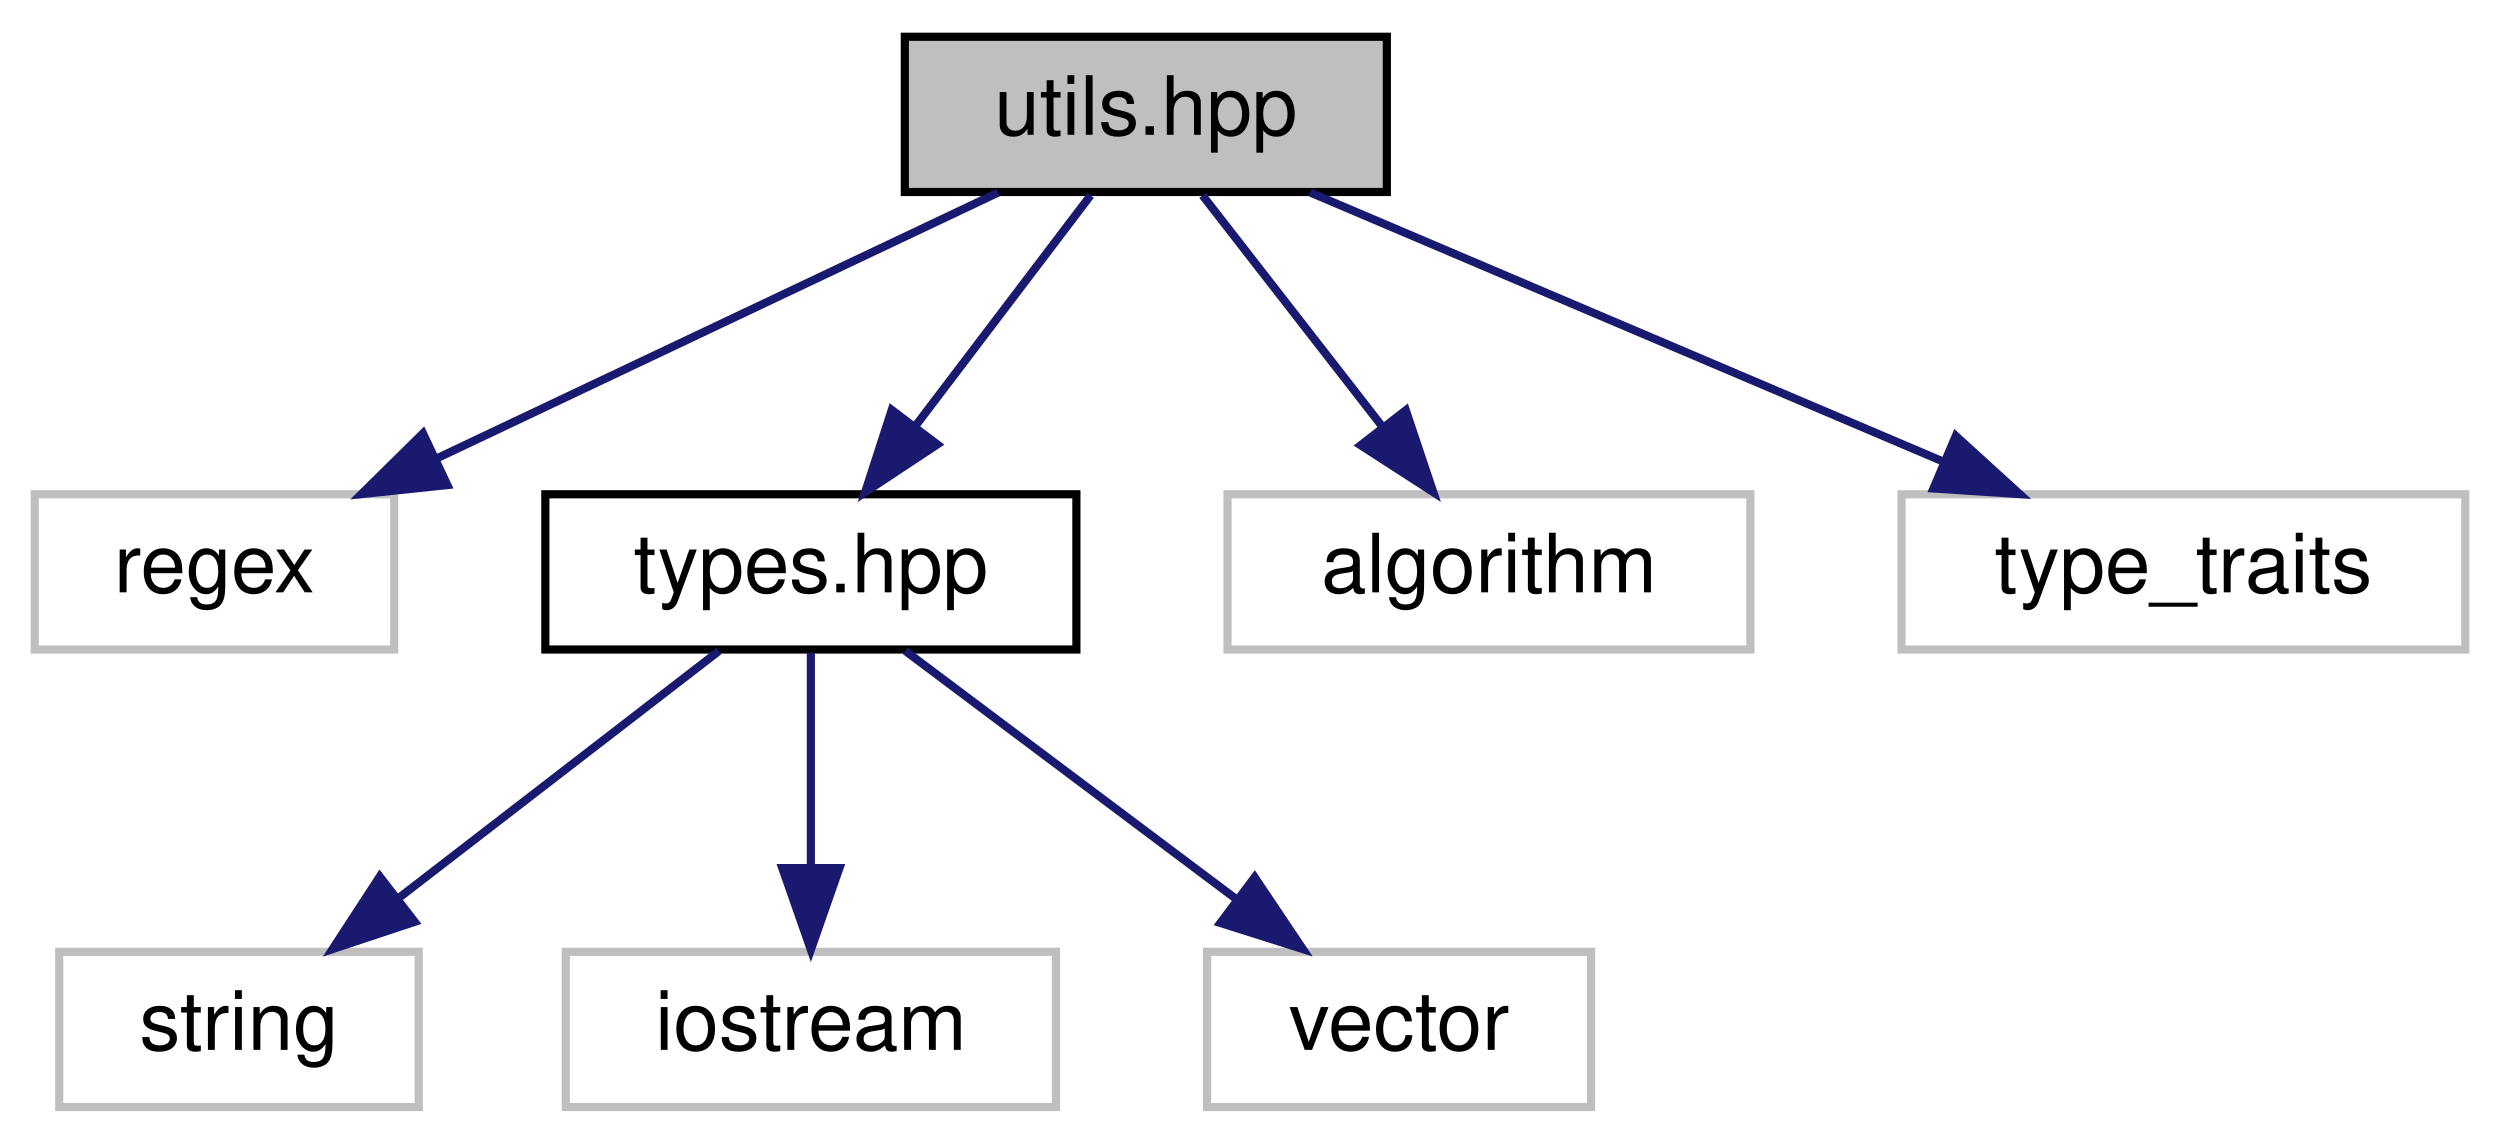
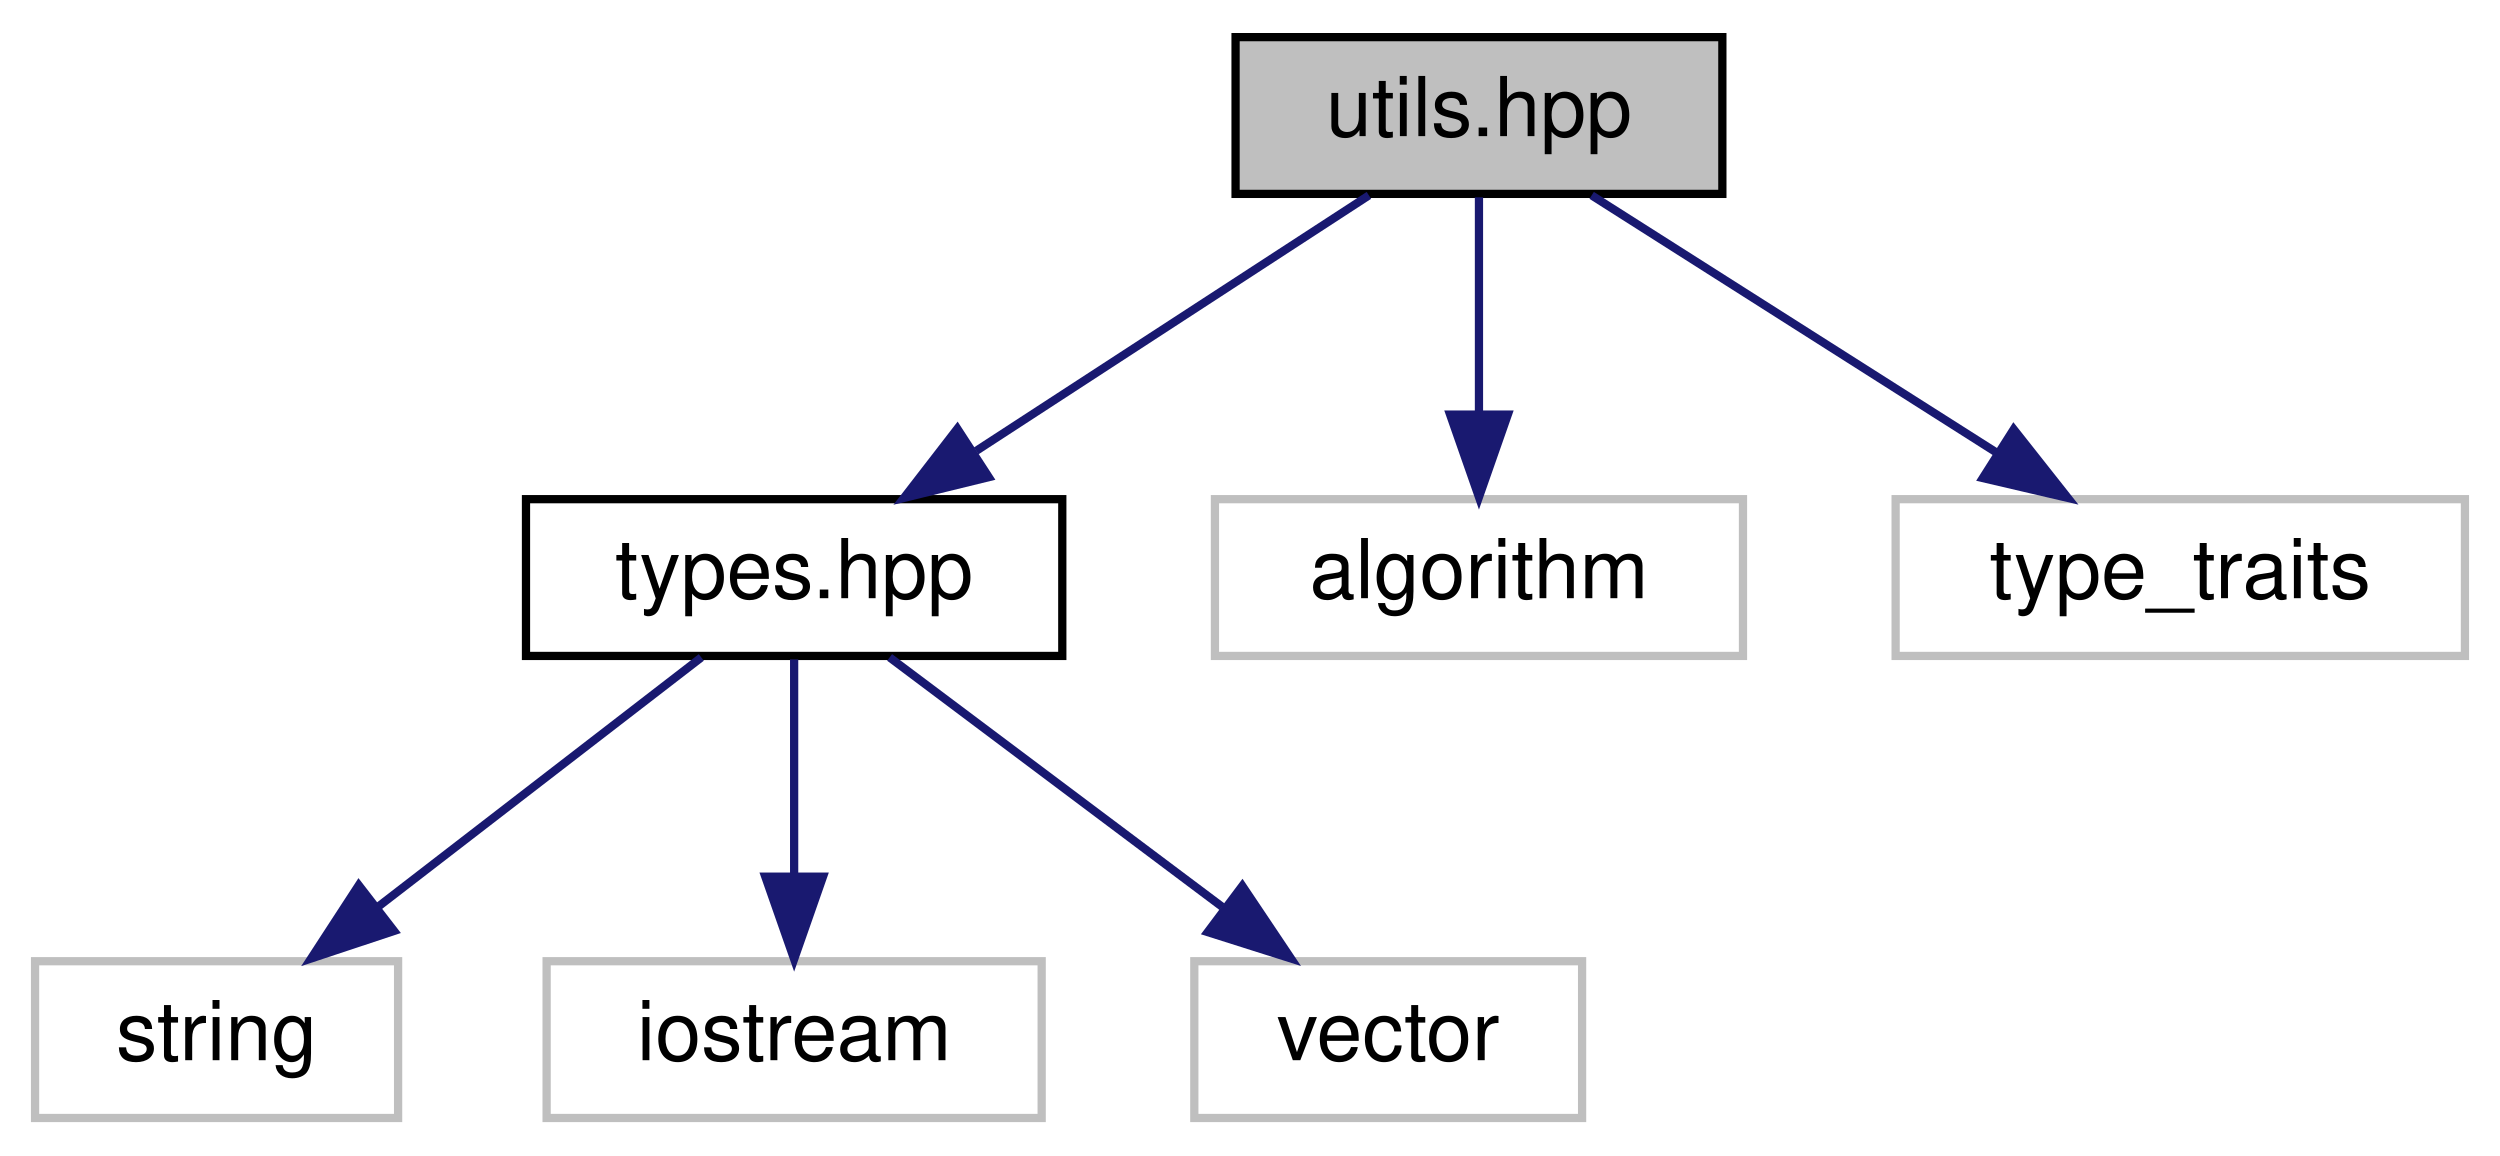
- <svg xmlns="http://www.w3.org/2000/svg" xmlns:xlink="http://www.w3.org/1999/xlink" width="306pt" height="140pt" viewBox="0.00 0.00 305.50 140.00">
+ <svg xmlns="http://www.w3.org/2000/svg" xmlns:xlink="http://www.w3.org/1999/xlink" width="303pt" height="140pt" viewBox="0.00 0.00 302.50 140.00">
  <g id="graph0" class="graph" transform="scale(1 1) rotate(0) translate(4 136)">
    <g id="node1" class="node">
      <g id="a_node1">
        <a xlink:title=" ">
-           <polygon fill="#bfbfbf" stroke="black" points="106.5,-112.5 106.5,-131.5 165.5,-131.5 165.5,-112.5 106.5,-112.5" />
-           <text text-anchor="middle" x="136" y="-119.5" font-family="Helvetica,sans-Serif" font-size="10.00">utils.hpp</text>
+           <polygon fill="#bfbfbf" stroke="black" points="145.5,-112.5 145.5,-131.5 204.5,-131.5 204.5,-112.5 145.5,-112.5" />
+           <text text-anchor="middle" x="175" y="-119.5" font-family="Helvetica,sans-Serif" font-size="10.00">utils.hpp</text>
        </a>
      </g>
    </g>
    <g id="node2" class="node">
      <g id="a_node2">
-         <a xlink:title=" ">
-           <polygon fill="none" stroke="#bfbfbf" points="0,-56.5 0,-75.5 44,-75.5 44,-56.5 0,-56.5" />
-           <text text-anchor="middle" x="22" y="-63.5" font-family="Helvetica,sans-Serif" font-size="10.00">regex</text>
+         <a xlink:href="types_8hpp.html" target="_top" xlink:title=" ">
+           <polygon fill="none" stroke="black" points="59.5,-56.5 59.5,-75.5 124.5,-75.5 124.5,-56.5 59.5,-56.5" />
+           <text text-anchor="middle" x="92" y="-63.5" font-family="Helvetica,sans-Serif" font-size="10.00">types.hpp</text>
        </a>
      </g>
    </g>
    <g id="edge1" class="edge">
-       <path fill="none" stroke="midnightblue" d="M117.94,-112.44C99.43,-103.68 70.42,-89.94 49.14,-79.86" />
-       <polygon fill="midnightblue" stroke="midnightblue" points="50.51,-76.63 39.98,-75.52 47.52,-82.96 50.51,-76.63" />
+       <path fill="none" stroke="midnightblue" d="M161.66,-112.32C148.84,-103.98 129.22,-91.21 114.06,-81.35" />
+       <polygon fill="midnightblue" stroke="midnightblue" points="115.59,-78.17 105.3,-75.65 111.78,-84.04 115.59,-78.17" />
+     </g>
+     <g id="node6" class="node">
+       <g id="a_node6">
+         <a xlink:title=" ">
+           <polygon fill="none" stroke="#bfbfbf" points="143,-56.5 143,-75.5 207,-75.5 207,-56.5 143,-56.5" />
+           <text text-anchor="middle" x="175" y="-63.5" font-family="Helvetica,sans-Serif" font-size="10.00">algorithm</text>
+         </a>
+       </g>
+     </g>
+     <g id="edge5" class="edge">
+       <path fill="none" stroke="midnightblue" d="M175,-112.08C175,-105.01 175,-94.86 175,-85.99" />
+       <polygon fill="midnightblue" stroke="midnightblue" points="178.5,-85.75 175,-75.75 171.5,-85.75 178.5,-85.75" />
+     </g>
+     <g id="node7" class="node">
+       <g id="a_node7">
+         <a xlink:title=" ">
+           <polygon fill="none" stroke="#bfbfbf" points="225.5,-56.5 225.5,-75.5 294.5,-75.5 294.5,-56.5 225.5,-56.5" />
+           <text text-anchor="middle" x="260" y="-63.5" font-family="Helvetica,sans-Serif" font-size="10.00">type_traits</text>
+         </a>
+       </g>
+     </g>
+     <g id="edge6" class="edge">
+       <path fill="none" stroke="midnightblue" d="M188.66,-112.32C201.92,-103.9 222.27,-90.97 237.85,-81.07" />
+       <polygon fill="midnightblue" stroke="midnightblue" points="239.81,-83.97 246.38,-75.65 236.06,-78.06 239.81,-83.97" />
    </g>
    <g id="node3" class="node">
      <g id="a_node3">
-         <a xlink:href="types_8hpp.html" target="_top" xlink:title=" ">
-           <polygon fill="none" stroke="black" points="62.5,-56.5 62.5,-75.5 127.5,-75.5 127.5,-56.5 62.5,-56.5" />
-           <text text-anchor="middle" x="95" y="-63.5" font-family="Helvetica,sans-Serif" font-size="10.00">types.hpp</text>
+         <a xlink:title=" ">
+           <polygon fill="none" stroke="#bfbfbf" points="0,-0.5 0,-19.5 44,-19.5 44,-0.5 0,-0.5" />
+           <text text-anchor="middle" x="22" y="-7.5" font-family="Helvetica,sans-Serif" font-size="10.00">string</text>
        </a>
      </g>
    </g>
    <g id="edge2" class="edge">
-       <path fill="none" stroke="midnightblue" d="M129.23,-112.08C123.44,-104.46 114.94,-93.26 107.86,-83.94" />
-       <polygon fill="midnightblue" stroke="midnightblue" points="110.48,-81.6 101.64,-75.75 104.9,-85.83 110.48,-81.6" />
-     </g>
-     <g id="node7" class="node">
-       <g id="a_node7">
-         <a xlink:title=" ">
-           <polygon fill="none" stroke="#bfbfbf" points="146,-56.5 146,-75.5 210,-75.5 210,-56.5 146,-56.5" />
-           <text text-anchor="middle" x="178" y="-63.5" font-family="Helvetica,sans-Serif" font-size="10.00">algorithm</text>
-         </a>
-       </g>
-     </g>
-     <g id="edge6" class="edge">
-       <path fill="none" stroke="midnightblue" d="M142.94,-112.08C148.93,-104.38 157.75,-93.03 165.05,-83.65" />
-       <polygon fill="midnightblue" stroke="midnightblue" points="167.82,-85.79 171.19,-75.75 162.29,-81.5 167.82,-85.79" />
-     </g>
-     <g id="node8" class="node">
-       <g id="a_node8">
-         <a xlink:title=" ">
-           <polygon fill="none" stroke="#bfbfbf" points="228.5,-56.5 228.5,-75.5 297.5,-75.5 297.5,-56.5 228.5,-56.5" />
-           <text text-anchor="middle" x="263" y="-63.5" font-family="Helvetica,sans-Serif" font-size="10.00">type_traits</text>
-         </a>
-       </g>
-     </g>
-     <g id="edge7" class="edge">
-       <path fill="none" stroke="midnightblue" d="M156.12,-112.44C177.02,-103.56 209.93,-89.56 233.72,-79.45" />
-       <polygon fill="midnightblue" stroke="midnightblue" points="235.14,-82.65 242.97,-75.52 232.4,-76.21 235.14,-82.65" />
+       <path fill="none" stroke="midnightblue" d="M80.75,-56.32C70.2,-48.18 54.2,-35.84 41.56,-26.09" />
+       <polygon fill="midnightblue" stroke="midnightblue" points="43.51,-23.17 33.45,-19.83 39.23,-28.71 43.51,-23.17" />
    </g>
    <g id="node4" class="node">
      <g id="a_node4">
        <a xlink:title=" ">
-           <polygon fill="none" stroke="#bfbfbf" points="3,-0.5 3,-19.5 47,-19.5 47,-0.5 3,-0.5" />
-           <text text-anchor="middle" x="25" y="-7.5" font-family="Helvetica,sans-Serif" font-size="10.00">string</text>
+           <polygon fill="none" stroke="#bfbfbf" points="62,-0.5 62,-19.5 122,-19.5 122,-0.5 62,-0.5" />
+           <text text-anchor="middle" x="92" y="-7.5" font-family="Helvetica,sans-Serif" font-size="10.00">iostream</text>
        </a>
      </g>
    </g>
    <g id="edge3" class="edge">
-       <path fill="none" stroke="midnightblue" d="M83.75,-56.32C73.2,-48.18 57.2,-35.84 44.56,-26.09" />
-       <polygon fill="midnightblue" stroke="midnightblue" points="46.51,-23.17 36.45,-19.83 42.23,-28.71 46.51,-23.17" />
+       <path fill="none" stroke="midnightblue" d="M92,-56.08C92,-49.01 92,-38.86 92,-29.99" />
+       <polygon fill="midnightblue" stroke="midnightblue" points="95.5,-29.75 92,-19.75 88.5,-29.75 95.5,-29.75" />
    </g>
    <g id="node5" class="node">
      <g id="a_node5">
        <a xlink:title=" ">
-           <polygon fill="none" stroke="#bfbfbf" points="65,-0.5 65,-19.5 125,-19.5 125,-0.5 65,-0.5" />
-           <text text-anchor="middle" x="95" y="-7.5" font-family="Helvetica,sans-Serif" font-size="10.00">iostream</text>
+           <polygon fill="none" stroke="#bfbfbf" points="140.5,-0.5 140.5,-19.5 187.5,-19.5 187.5,-0.5 140.5,-0.5" />
+           <text text-anchor="middle" x="164" y="-7.5" font-family="Helvetica,sans-Serif" font-size="10.00">vector</text>
        </a>
      </g>
    </g>
    <g id="edge4" class="edge">
-       <path fill="none" stroke="midnightblue" d="M95,-56.08C95,-49.01 95,-38.86 95,-29.99" />
-       <polygon fill="midnightblue" stroke="midnightblue" points="98.5,-29.75 95,-19.75 91.5,-29.75 98.5,-29.75" />
-     </g>
-     <g id="node6" class="node">
-       <g id="a_node6">
-         <a xlink:title=" ">
-           <polygon fill="none" stroke="#bfbfbf" points="143.5,-0.5 143.5,-19.5 190.5,-19.5 190.5,-0.5 143.5,-0.5" />
-           <text text-anchor="middle" x="167" y="-7.5" font-family="Helvetica,sans-Serif" font-size="10.00">vector</text>
-         </a>
-       </g>
-     </g>
-     <g id="edge5" class="edge">
-       <path fill="none" stroke="midnightblue" d="M106.57,-56.32C117.42,-48.18 133.88,-35.84 146.88,-26.09" />
-       <polygon fill="midnightblue" stroke="midnightblue" points="149.32,-28.63 155.22,-19.83 145.12,-23.03 149.32,-28.63" />
+       <path fill="none" stroke="midnightblue" d="M103.57,-56.32C114.42,-48.18 130.88,-35.84 143.88,-26.09" />
+       <polygon fill="midnightblue" stroke="midnightblue" points="146.32,-28.63 152.22,-19.83 142.12,-23.03 146.32,-28.63" />
    </g>
  </g>
</svg>
